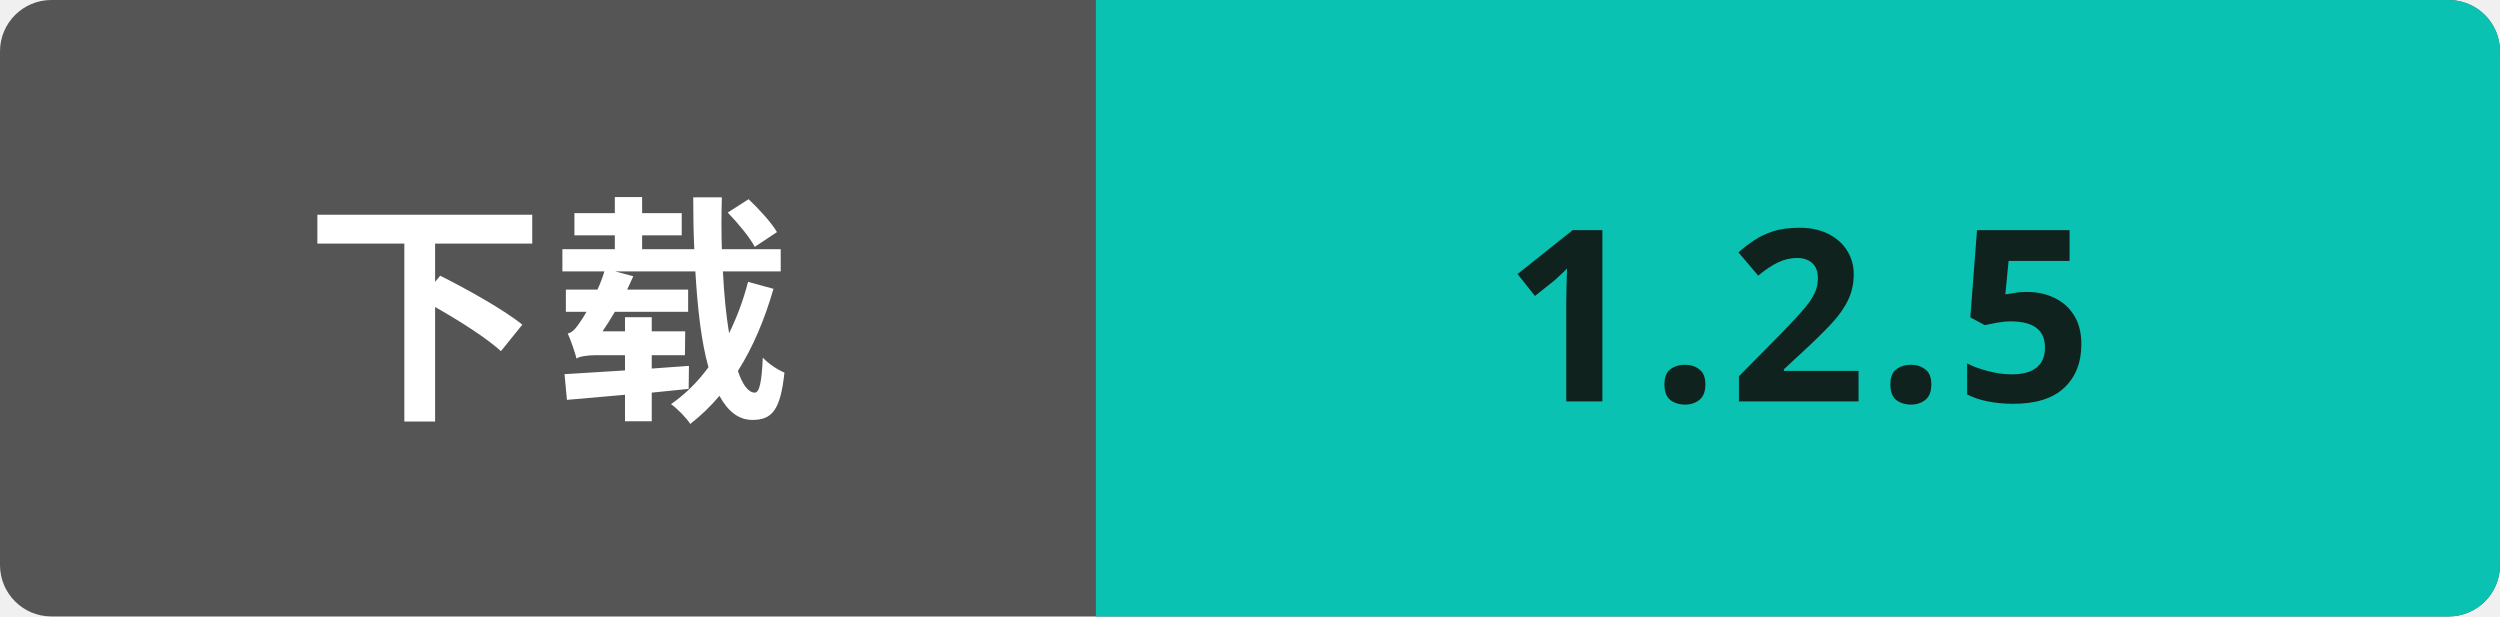
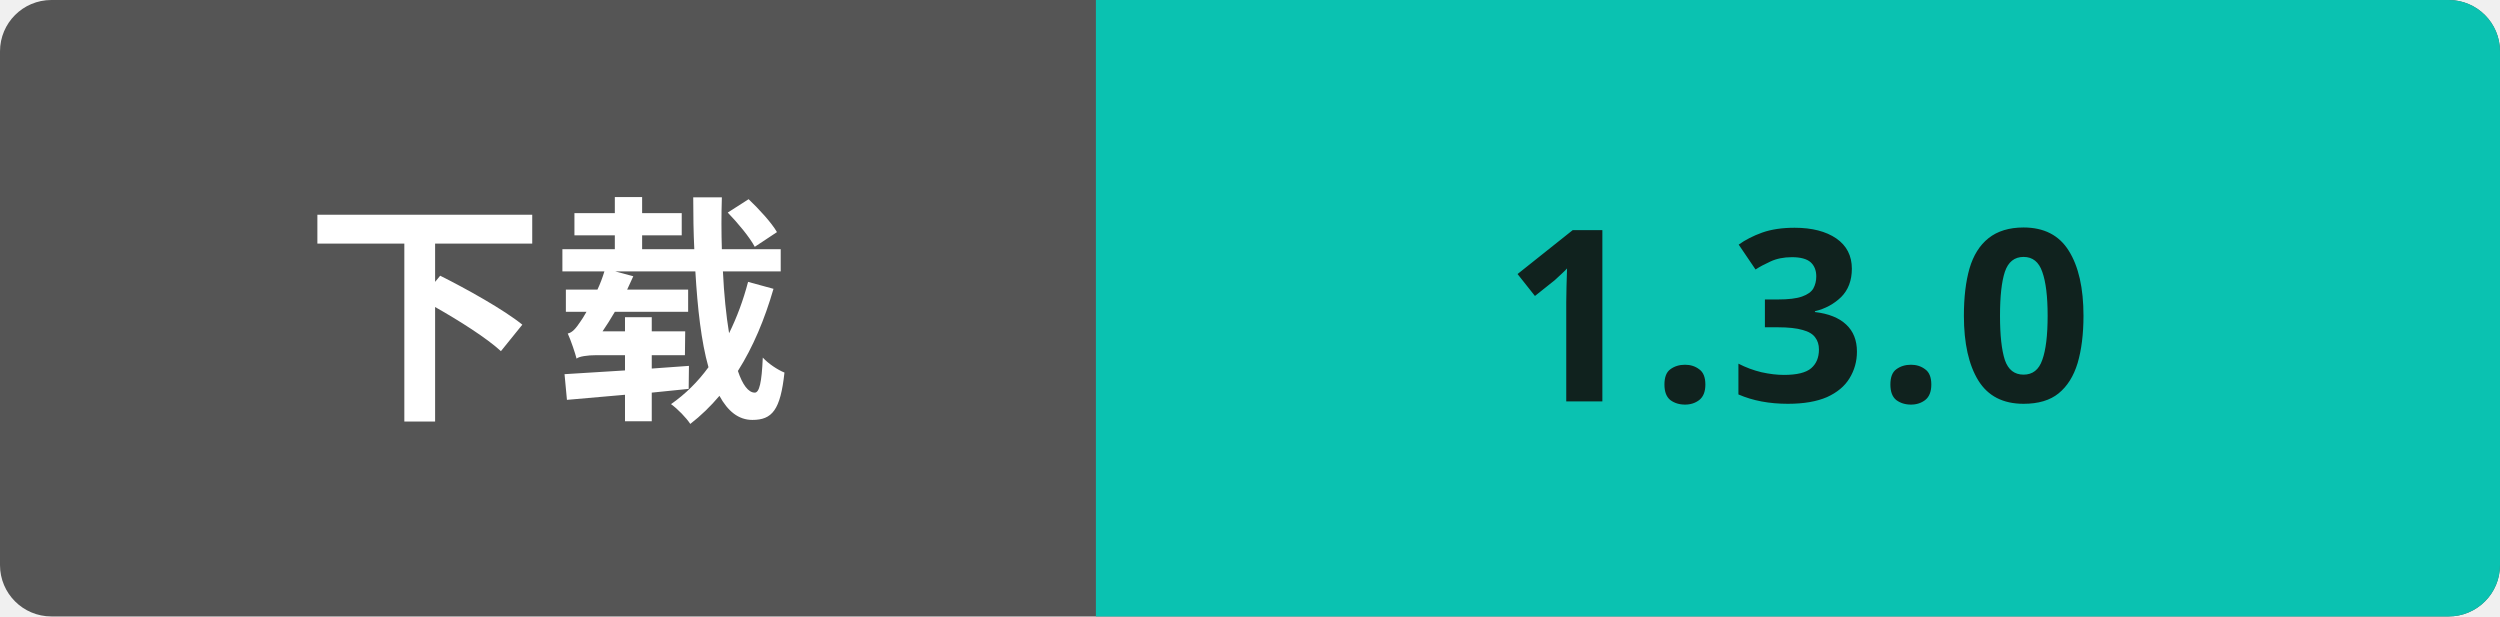
- <svg xmlns="http://www.w3.org/2000/svg" width="146" height="36" viewBox="0 0 146 36" role="img" aria-label="下载 1.2.5">
+ <svg xmlns="http://www.w3.org/2000/svg" width="146" height="36" viewBox="0 0 146 36" role="img" aria-label="下载 1.3.0">
  <rect width="146" height="36" rx="3" fill="#555555" />
  <path d="M64 0h79a3 3 0 0 1 3 3v30a3 3 0 0 1-3 3H64z" fill="#0AC2B1" />
  <g font-family="Segoe UI Variable Text, Segoe UI, Microsoft YaHei UI, sans-serif" font-size="14" font-weight="700" text-anchor="middle" dominant-baseline="middle">
    <text x="32" y="18.5" fill="#FFFFFF" letter-spacing="0.4">下载</text>
-     <text x="105" y="18.5" fill="#10221E" font-weight="800" letter-spacing="0.6">1.2.5</text>
+     <text x="105" y="18.5" fill="#10221E" font-weight="800" letter-spacing="0.6">1.3.0</text>
  </g>
</svg>
